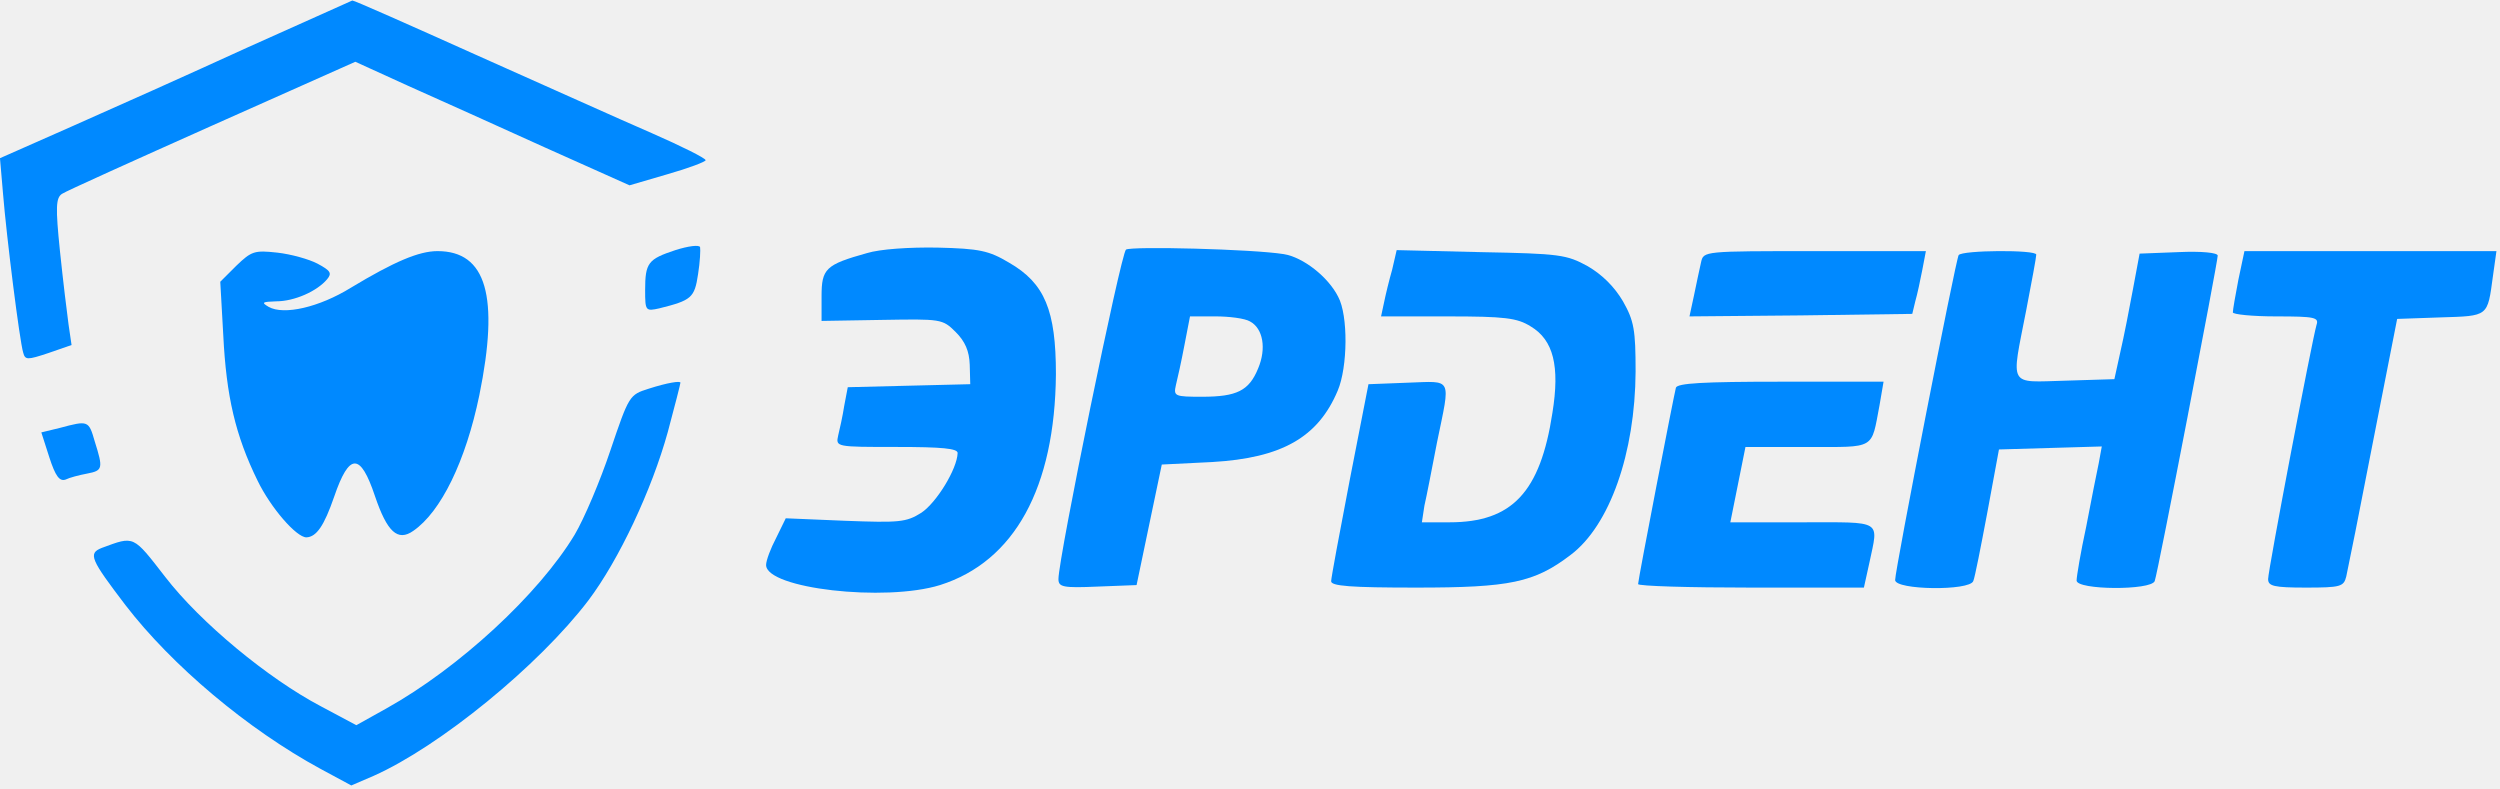
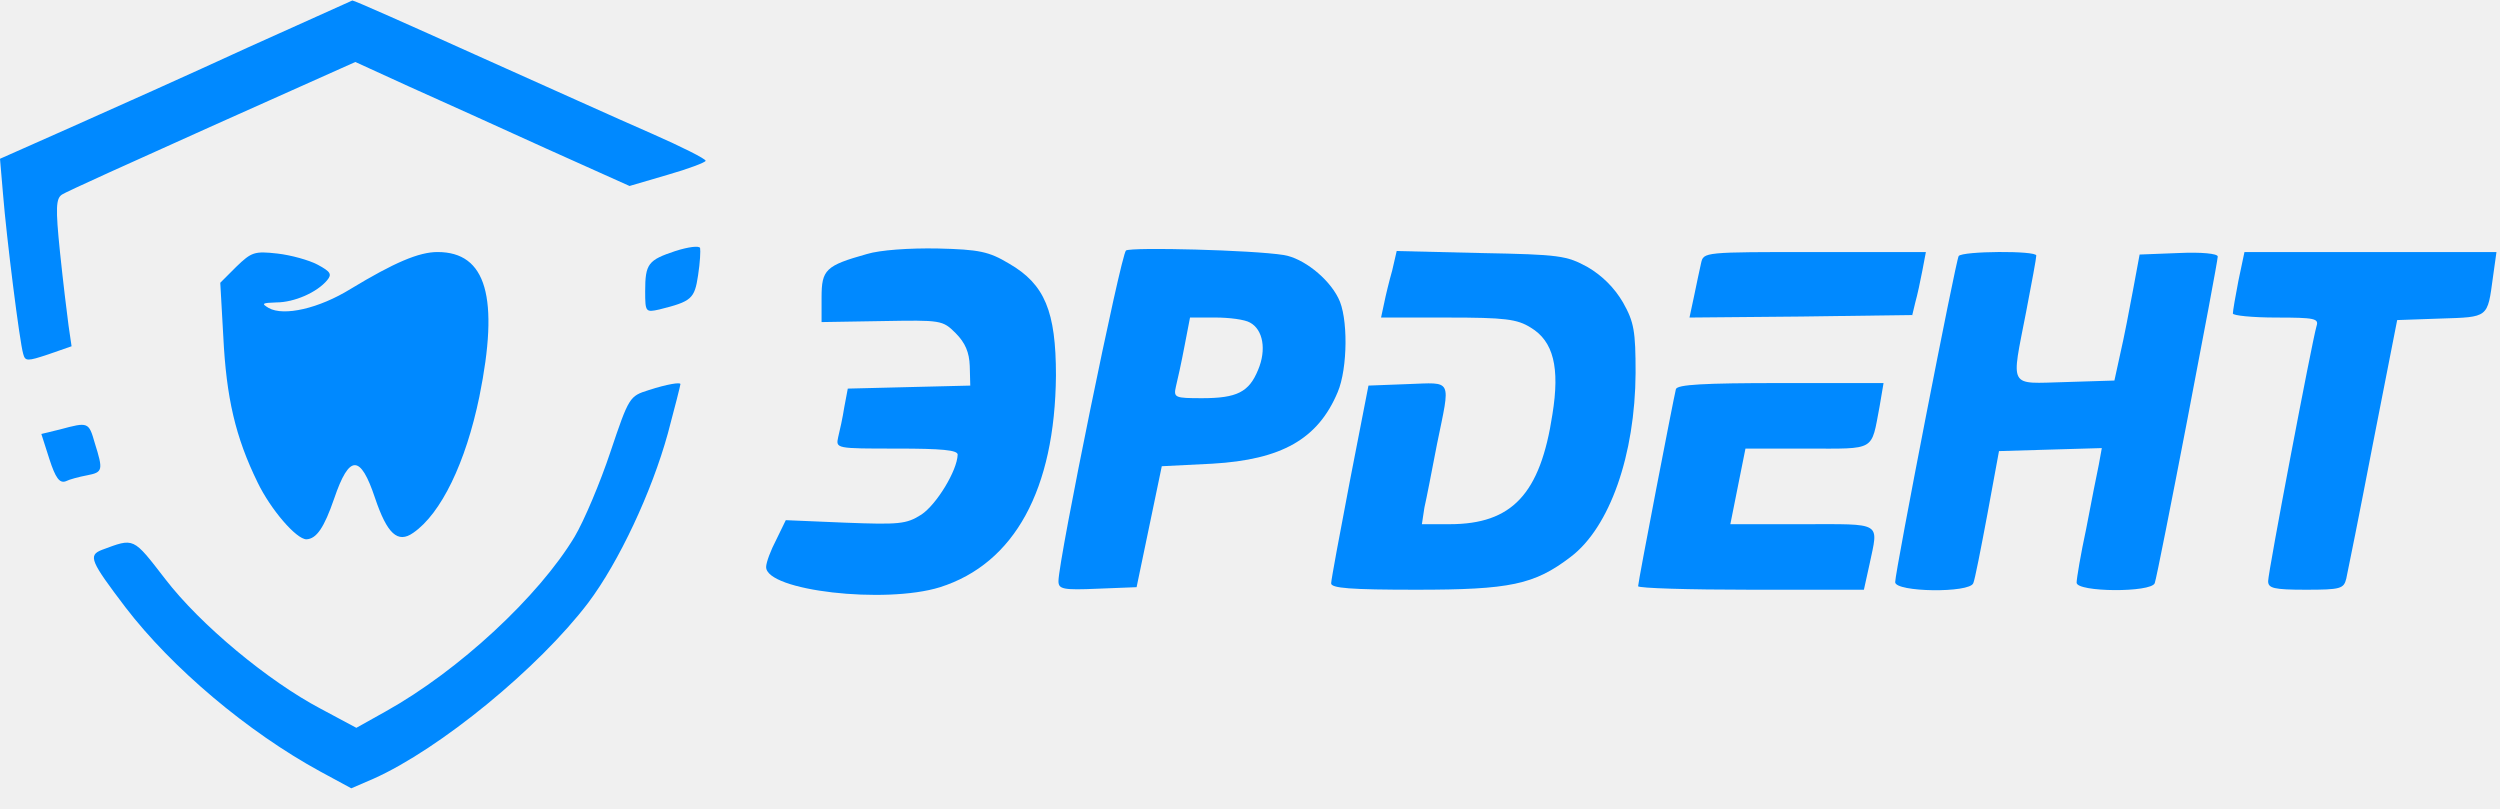
- <svg xmlns="http://www.w3.org/2000/svg" width="130" height="41" viewBox="0 0 130 41" fill="none">
-   <path d="M12.842 2.481C9.88 3.839 5.791 5.667 3.721 6.581L-0.001 8.226L0.156 10.055C0.34 12.326 1.021 17.732 1.205 18.333C1.31 18.725 1.414 18.725 2.515 18.359L3.721 17.941L3.564 16.87C3.485 16.296 3.275 14.572 3.118 13.058C2.882 10.76 2.908 10.29 3.223 10.081C3.406 9.95 6.945 8.357 11.033 6.529L18.477 3.212L21.229 4.466C22.749 5.145 25.947 6.581 28.358 7.678L32.735 9.637L34.701 9.062C35.802 8.749 36.693 8.409 36.693 8.331C36.693 8.226 35.435 7.6 33.888 6.921C32.316 6.242 28.201 4.388 24.741 2.847C21.255 1.28 18.372 0 18.32 0.026C18.267 0.053 15.804 1.149 12.842 2.481Z" fill="#0089FF" />
-   <path d="M35.12 13.006C33.704 13.476 33.547 13.659 33.547 15.095C33.547 16.166 33.573 16.192 34.281 16.035C35.958 15.617 36.116 15.487 36.299 14.259C36.404 13.606 36.43 12.98 36.404 12.849C36.352 12.719 35.775 12.797 35.12 13.006Z" fill="#0089FF" />
-   <path d="M45.08 13.162C42.93 13.763 42.721 13.972 42.721 15.408V16.688L45.866 16.635C48.932 16.583 49.011 16.583 49.692 17.262C50.19 17.758 50.4 18.255 50.426 18.96L50.453 19.978L47.281 20.056L44.084 20.135L43.9 21.101C43.821 21.623 43.664 22.328 43.586 22.642C43.455 23.242 43.455 23.242 46.626 23.242C48.985 23.242 49.797 23.321 49.797 23.556C49.771 24.391 48.696 26.141 47.91 26.663C47.124 27.16 46.757 27.186 43.953 27.081L40.86 26.951L40.362 27.969C40.073 28.517 39.837 29.144 39.837 29.379C39.837 30.607 46.023 31.312 48.88 30.424C52.759 29.197 54.856 25.358 54.908 19.456C54.908 16.139 54.331 14.729 52.471 13.658C51.422 13.031 50.924 12.927 48.749 12.875C47.281 12.849 45.761 12.953 45.08 13.162Z" fill="#0089FF" />
-   <path d="M58.552 12.979C58.289 13.162 55.039 29.014 55.039 30.11C55.039 30.528 55.275 30.581 57.084 30.502L59.102 30.424L59.757 27.29L60.413 24.156L63.033 24.026C66.65 23.817 68.537 22.746 69.56 20.317C70.084 19.09 70.11 16.4 69.586 15.434C69.062 14.389 67.751 13.371 66.755 13.214C65.13 12.953 58.84 12.796 58.552 12.979ZM64.999 16.714C65.681 17.079 65.864 18.124 65.419 19.168C64.947 20.317 64.318 20.631 62.509 20.631C61.094 20.631 61.015 20.605 61.146 20.03C61.225 19.717 61.435 18.777 61.592 17.941L61.88 16.452H63.191C63.925 16.452 64.737 16.557 64.999 16.714Z" fill="#0089FF" />
-   <path d="M12.292 13.815L11.454 14.651L11.611 17.445C11.768 20.605 12.24 22.642 13.393 24.992C14.075 26.403 15.411 27.943 15.935 27.943C16.46 27.917 16.853 27.343 17.377 25.828C18.163 23.53 18.74 23.53 19.5 25.802C20.129 27.656 20.679 28.178 21.492 27.604C22.933 26.611 24.218 23.974 24.925 20.553C25.974 15.408 25.292 13.058 22.75 13.058C21.78 13.058 20.496 13.606 18.242 14.964C16.591 15.983 14.756 16.401 13.97 15.957C13.576 15.722 13.629 15.696 14.363 15.669C15.306 15.669 16.486 15.147 17.01 14.52C17.272 14.207 17.194 14.076 16.512 13.711C16.067 13.476 15.123 13.215 14.415 13.136C13.236 13.006 13.079 13.058 12.292 13.815Z" fill="#0089FF" />
-   <path d="M72.392 14.024C72.234 14.573 72.051 15.33 71.972 15.722L71.815 16.453H75.275C78.263 16.453 78.892 16.532 79.599 16.975C80.779 17.68 81.119 19.038 80.726 21.467C80.097 25.593 78.629 27.16 75.379 27.16H73.938L74.069 26.298C74.174 25.854 74.462 24.366 74.724 23.008C75.432 19.561 75.563 19.822 73.204 19.9L71.16 19.979L70.19 24.94C69.666 27.656 69.22 30.059 69.22 30.216C69.194 30.477 70.242 30.555 73.65 30.555C78.525 30.555 79.783 30.294 81.67 28.858C83.714 27.317 85.025 23.556 85.051 19.326C85.051 17.158 84.972 16.688 84.396 15.67C83.95 14.912 83.321 14.286 82.561 13.842C81.46 13.241 81.119 13.189 77.004 13.111L72.627 13.006L72.392 14.024Z" fill="#0089FF" />
-   <path d="M88.456 13.633C88.377 13.972 88.22 14.729 88.089 15.356L87.853 16.453L93.645 16.401L99.438 16.322L99.595 15.669C99.7 15.304 99.857 14.573 99.962 14.024L100.146 13.058H94.379C88.587 13.058 88.587 13.058 88.456 13.633Z" fill="#0089FF" />
-   <path d="M101.85 13.266C101.692 13.527 98.547 29.614 98.547 30.162C98.547 30.685 102.426 30.737 102.61 30.215C102.688 30.058 103.003 28.439 103.343 26.637L103.946 23.372L106.62 23.294L109.293 23.216L109.136 24.078C109.031 24.548 108.743 26.036 108.481 27.394C108.192 28.726 107.983 29.98 107.983 30.188C107.983 30.685 111.862 30.711 112.045 30.215C112.202 29.823 115.321 13.632 115.321 13.292C115.321 13.136 114.456 13.057 113.303 13.109L111.259 13.188L110.918 15.016C110.735 16.008 110.446 17.497 110.263 18.28L109.948 19.716L107.406 19.795C104.392 19.873 104.575 20.186 105.362 16.139C105.65 14.65 105.886 13.371 105.886 13.24C105.886 12.979 102.033 13.005 101.85 13.266Z" fill="#0089FF" />
-   <path d="M116.396 14.547C116.239 15.356 116.108 16.114 116.108 16.244C116.108 16.349 117.13 16.453 118.362 16.453C120.38 16.453 120.59 16.505 120.459 16.897C120.223 17.707 117.942 29.641 117.942 30.111C117.942 30.477 118.231 30.555 119.908 30.555C121.717 30.555 121.874 30.503 122.005 29.98C122.084 29.641 122.713 26.507 123.394 22.982L124.652 16.584L126.906 16.505C129.422 16.427 129.344 16.479 129.632 14.364L129.815 13.058H123.263H116.711L116.396 14.547Z" fill="#0089FF" />
-   <path d="M33.731 20.213C32.735 20.527 32.709 20.553 31.739 23.425C31.215 24.992 30.376 26.977 29.878 27.812C28.018 30.894 23.876 34.733 20.076 36.848L18.53 37.71L16.669 36.718C13.943 35.281 10.431 32.383 8.596 30.006C6.893 27.812 6.997 27.865 5.294 28.491C4.56 28.779 4.717 29.092 6.526 31.469C8.937 34.602 12.868 37.919 16.669 39.982L18.268 40.844L19.421 40.348C22.881 38.807 28.018 34.602 30.586 31.234C32.185 29.118 33.889 25.488 34.727 22.459C35.094 21.101 35.383 19.952 35.383 19.9C35.383 19.795 34.701 19.9 33.731 20.213Z" fill="#0089FF" />
-   <path d="M87.147 20.161C87.042 20.553 85.181 30.137 85.181 30.372C85.181 30.477 87.828 30.555 91.052 30.555H96.923L97.211 29.249C97.683 27.003 97.945 27.16 93.725 27.16H89.977L90.371 25.201L90.764 23.243H93.987C97.578 23.243 97.29 23.4 97.735 21.075L97.945 19.848H92.598C88.562 19.848 87.225 19.926 87.147 20.161Z" fill="#0089FF" />
-   <path d="M3.118 22.25L2.149 22.485L2.568 23.79C2.883 24.756 3.092 25.044 3.407 24.939C3.616 24.835 4.114 24.704 4.534 24.626C5.346 24.469 5.372 24.365 4.927 22.955C4.612 21.858 4.586 21.858 3.118 22.25Z" fill="#0089FF" />
+ <svg xmlns="http://www.w3.org/2000/svg" width="102" height="33" viewBox="0 0 102 33" fill="none">
+   <g clip-path="url(#clip0_59_2)">
+     <path d="M10.077 1.954C7.753 3.023 4.545 4.462 2.92 5.182L0 6.478L0.123 7.917C0.267 9.706 0.802 13.963 0.946 14.436C1.028 14.745 1.11 14.745 1.974 14.457L2.92 14.128L2.797 13.285C2.735 12.832 2.571 11.475 2.447 10.282C2.262 8.473 2.283 8.102 2.529 7.938C2.673 7.835 5.45 6.581 8.658 5.141L14.498 2.529L16.657 3.516C17.85 4.051 20.359 5.182 22.251 6.046L25.685 7.588L27.227 7.136C28.091 6.889 28.79 6.622 28.79 6.56C28.79 6.478 27.803 5.984 26.59 5.45C25.356 4.915 22.127 3.455 19.413 2.241C16.678 1.008 14.416 -6.83795e-05 14.375 0.02C14.334 0.041 12.4 0.905 10.077 1.954Z" fill="#0089FF" />
+     <path d="M27.557 10.241C26.446 10.612 26.323 10.755 26.323 11.887C26.323 12.73 26.343 12.75 26.899 12.627C28.215 12.298 28.338 12.195 28.482 11.229C28.564 10.714 28.585 10.221 28.564 10.118C28.523 10.015 28.071 10.077 27.557 10.241Z" fill="#0089FF" />
+     <path d="M35.371 10.364C33.685 10.837 33.52 11.002 33.52 12.133V13.141L35.988 13.1C38.394 13.058 38.456 13.058 38.991 13.593C39.381 13.984 39.546 14.374 39.566 14.93L39.587 15.732L37.099 15.793L34.59 15.855L34.446 16.616C34.384 17.027 34.261 17.583 34.199 17.829C34.096 18.302 34.096 18.302 36.584 18.302C38.435 18.302 39.073 18.364 39.073 18.549C39.052 19.207 38.209 20.585 37.592 20.996C36.975 21.387 36.687 21.408 34.487 21.325L32.06 21.223L31.67 22.024C31.443 22.456 31.258 22.95 31.258 23.135C31.258 24.102 36.111 24.657 38.353 23.958C41.397 22.991 43.042 19.968 43.083 15.32C43.083 12.709 42.63 11.598 41.17 10.755C40.348 10.262 39.957 10.179 38.25 10.138C37.099 10.118 35.906 10.2 35.371 10.364Z" fill="#0089FF" />
+     <path d="M45.941 10.22C45.736 10.364 43.185 22.847 43.185 23.71C43.185 24.04 43.371 24.081 44.79 24.019L46.373 23.957L46.887 21.49L47.401 19.022L49.458 18.919C52.296 18.755 53.776 17.911 54.578 15.999C54.99 15.032 55.01 12.914 54.599 12.153C54.188 11.331 53.159 10.529 52.378 10.405C51.103 10.2 46.167 10.076 45.941 10.22ZM51 13.161C51.535 13.449 51.679 14.271 51.329 15.094C50.959 15.999 50.465 16.246 49.046 16.246C47.936 16.246 47.874 16.225 47.977 15.773C48.039 15.526 48.203 14.786 48.327 14.127L48.553 12.955H49.581C50.157 12.955 50.794 13.038 51 13.161Z" fill="#0089FF" />
+     <path d="M9.645 10.879L8.987 11.537L9.111 13.737C9.234 16.226 9.604 17.83 10.509 19.681C11.044 20.791 12.092 22.004 12.504 22.004C12.915 21.984 13.224 21.531 13.635 20.339C14.252 18.529 14.704 18.529 15.301 20.318C15.794 21.778 16.226 22.189 16.863 21.737C17.995 20.956 19.002 18.878 19.558 16.185C20.38 12.133 19.845 10.283 17.851 10.283C17.09 10.283 16.082 10.714 14.313 11.784C13.018 12.586 11.578 12.915 10.961 12.565C10.653 12.38 10.694 12.36 11.27 12.339C12.01 12.339 12.936 11.928 13.347 11.434C13.553 11.187 13.491 11.085 12.956 10.797C12.607 10.612 11.866 10.406 11.311 10.344C10.386 10.241 10.262 10.283 9.645 10.879Z" fill="#0089FF" />
+     <path d="M56.8 11.043C56.676 11.475 56.532 12.072 56.471 12.38L56.347 12.956H59.062C61.406 12.956 61.9 13.018 62.455 13.367C63.38 13.922 63.648 14.992 63.339 16.904C62.846 20.154 61.694 21.387 59.144 21.387H58.013L58.116 20.709C58.198 20.359 58.424 19.187 58.63 18.118C59.185 15.403 59.288 15.609 57.437 15.671L55.833 15.732L55.072 19.639C54.661 21.778 54.311 23.67 54.311 23.794C54.291 23.999 55.113 24.061 57.787 24.061C61.612 24.061 62.599 23.855 64.08 22.724C65.684 21.511 66.712 18.549 66.732 15.218C66.732 13.511 66.671 13.141 66.218 12.339C65.869 11.743 65.375 11.249 64.779 10.899C63.915 10.427 63.648 10.385 60.419 10.324L56.985 10.242L56.8 11.043Z" fill="#0089FF" />
+     <path d="M69.404 10.735C69.342 11.002 69.219 11.599 69.116 12.092L68.931 12.956L73.476 12.915L78.021 12.853L78.144 12.339C78.226 12.051 78.35 11.475 78.432 11.043L78.576 10.283H74.052C69.507 10.283 69.507 10.283 69.404 10.735Z" fill="#0089FF" />
+     <path d="M79.914 10.447C79.79 10.652 77.323 23.32 77.323 23.752C77.323 24.163 80.366 24.204 80.51 23.793C80.572 23.67 80.819 22.395 81.086 20.976L81.559 18.405L83.657 18.343L85.754 18.282L85.631 18.96C85.549 19.331 85.322 20.503 85.117 21.572C84.891 22.621 84.726 23.608 84.726 23.773C84.726 24.163 87.769 24.184 87.913 23.793C88.037 23.485 90.484 10.735 90.484 10.467C90.484 10.344 89.805 10.282 88.901 10.323L87.296 10.385L87.029 11.825C86.885 12.606 86.659 13.778 86.515 14.395L86.268 15.526L84.274 15.588C81.909 15.649 82.053 15.896 82.669 12.709C82.896 11.537 83.081 10.529 83.081 10.426C83.081 10.22 80.058 10.241 79.914 10.447Z" fill="#0089FF" />
+     <path d="M91.327 11.455C91.203 12.092 91.101 12.689 91.101 12.791C91.101 12.874 91.903 12.956 92.869 12.956C94.453 12.956 94.617 12.997 94.514 13.306C94.329 13.943 92.54 23.341 92.54 23.711C92.54 23.999 92.766 24.061 94.082 24.061C95.501 24.061 95.625 24.02 95.728 23.608C95.789 23.341 96.283 20.873 96.817 18.097L97.805 13.059L99.573 12.997C101.547 12.935 101.486 12.976 101.712 11.311L101.856 10.283H96.715H91.574L91.327 11.455Z" fill="#0089FF" />
+     <path d="M26.466 15.917C25.685 16.164 25.664 16.184 24.903 18.446C24.492 19.68 23.834 21.243 23.443 21.901C21.983 24.328 18.734 27.351 15.752 29.017L14.539 29.695L13.079 28.914C10.94 27.783 8.184 25.5 6.745 23.629C5.408 21.901 5.49 21.942 4.154 22.436C3.578 22.662 3.701 22.909 5.12 24.78C7.012 27.248 10.097 29.86 13.079 31.484L14.333 32.163L15.238 31.772C17.953 30.559 21.983 27.248 23.998 24.595C25.253 22.929 26.59 20.071 27.248 17.686C27.536 16.616 27.762 15.711 27.762 15.67C27.762 15.588 27.227 15.67 26.466 15.917Z" fill="#0089FF" />
+     <path d="M68.377 15.876C68.295 16.185 66.835 23.732 66.835 23.917C66.835 23.999 68.912 24.061 71.441 24.061H76.047L76.274 23.033C76.644 21.264 76.849 21.387 73.538 21.387H70.598L70.906 19.845L71.215 18.303H73.744C76.561 18.303 76.335 18.426 76.685 16.596L76.849 15.629H72.654C69.487 15.629 68.439 15.691 68.377 15.876Z" fill="#0089FF" />
+     <path d="M2.448 17.521L1.687 17.706L2.016 18.734C2.263 19.495 2.427 19.721 2.674 19.639C2.839 19.556 3.229 19.454 3.558 19.392C4.196 19.269 4.216 19.186 3.867 18.076C3.62 17.212 3.6 17.212 2.448 17.521Z" fill="#0089FF" />
+   </g>
+   <defs>
+     <clipPath id="clip0_59_2">
+       <rect width="102" height="32.286" fill="white" />
+     </clipPath>
+   </defs>
</svg>
